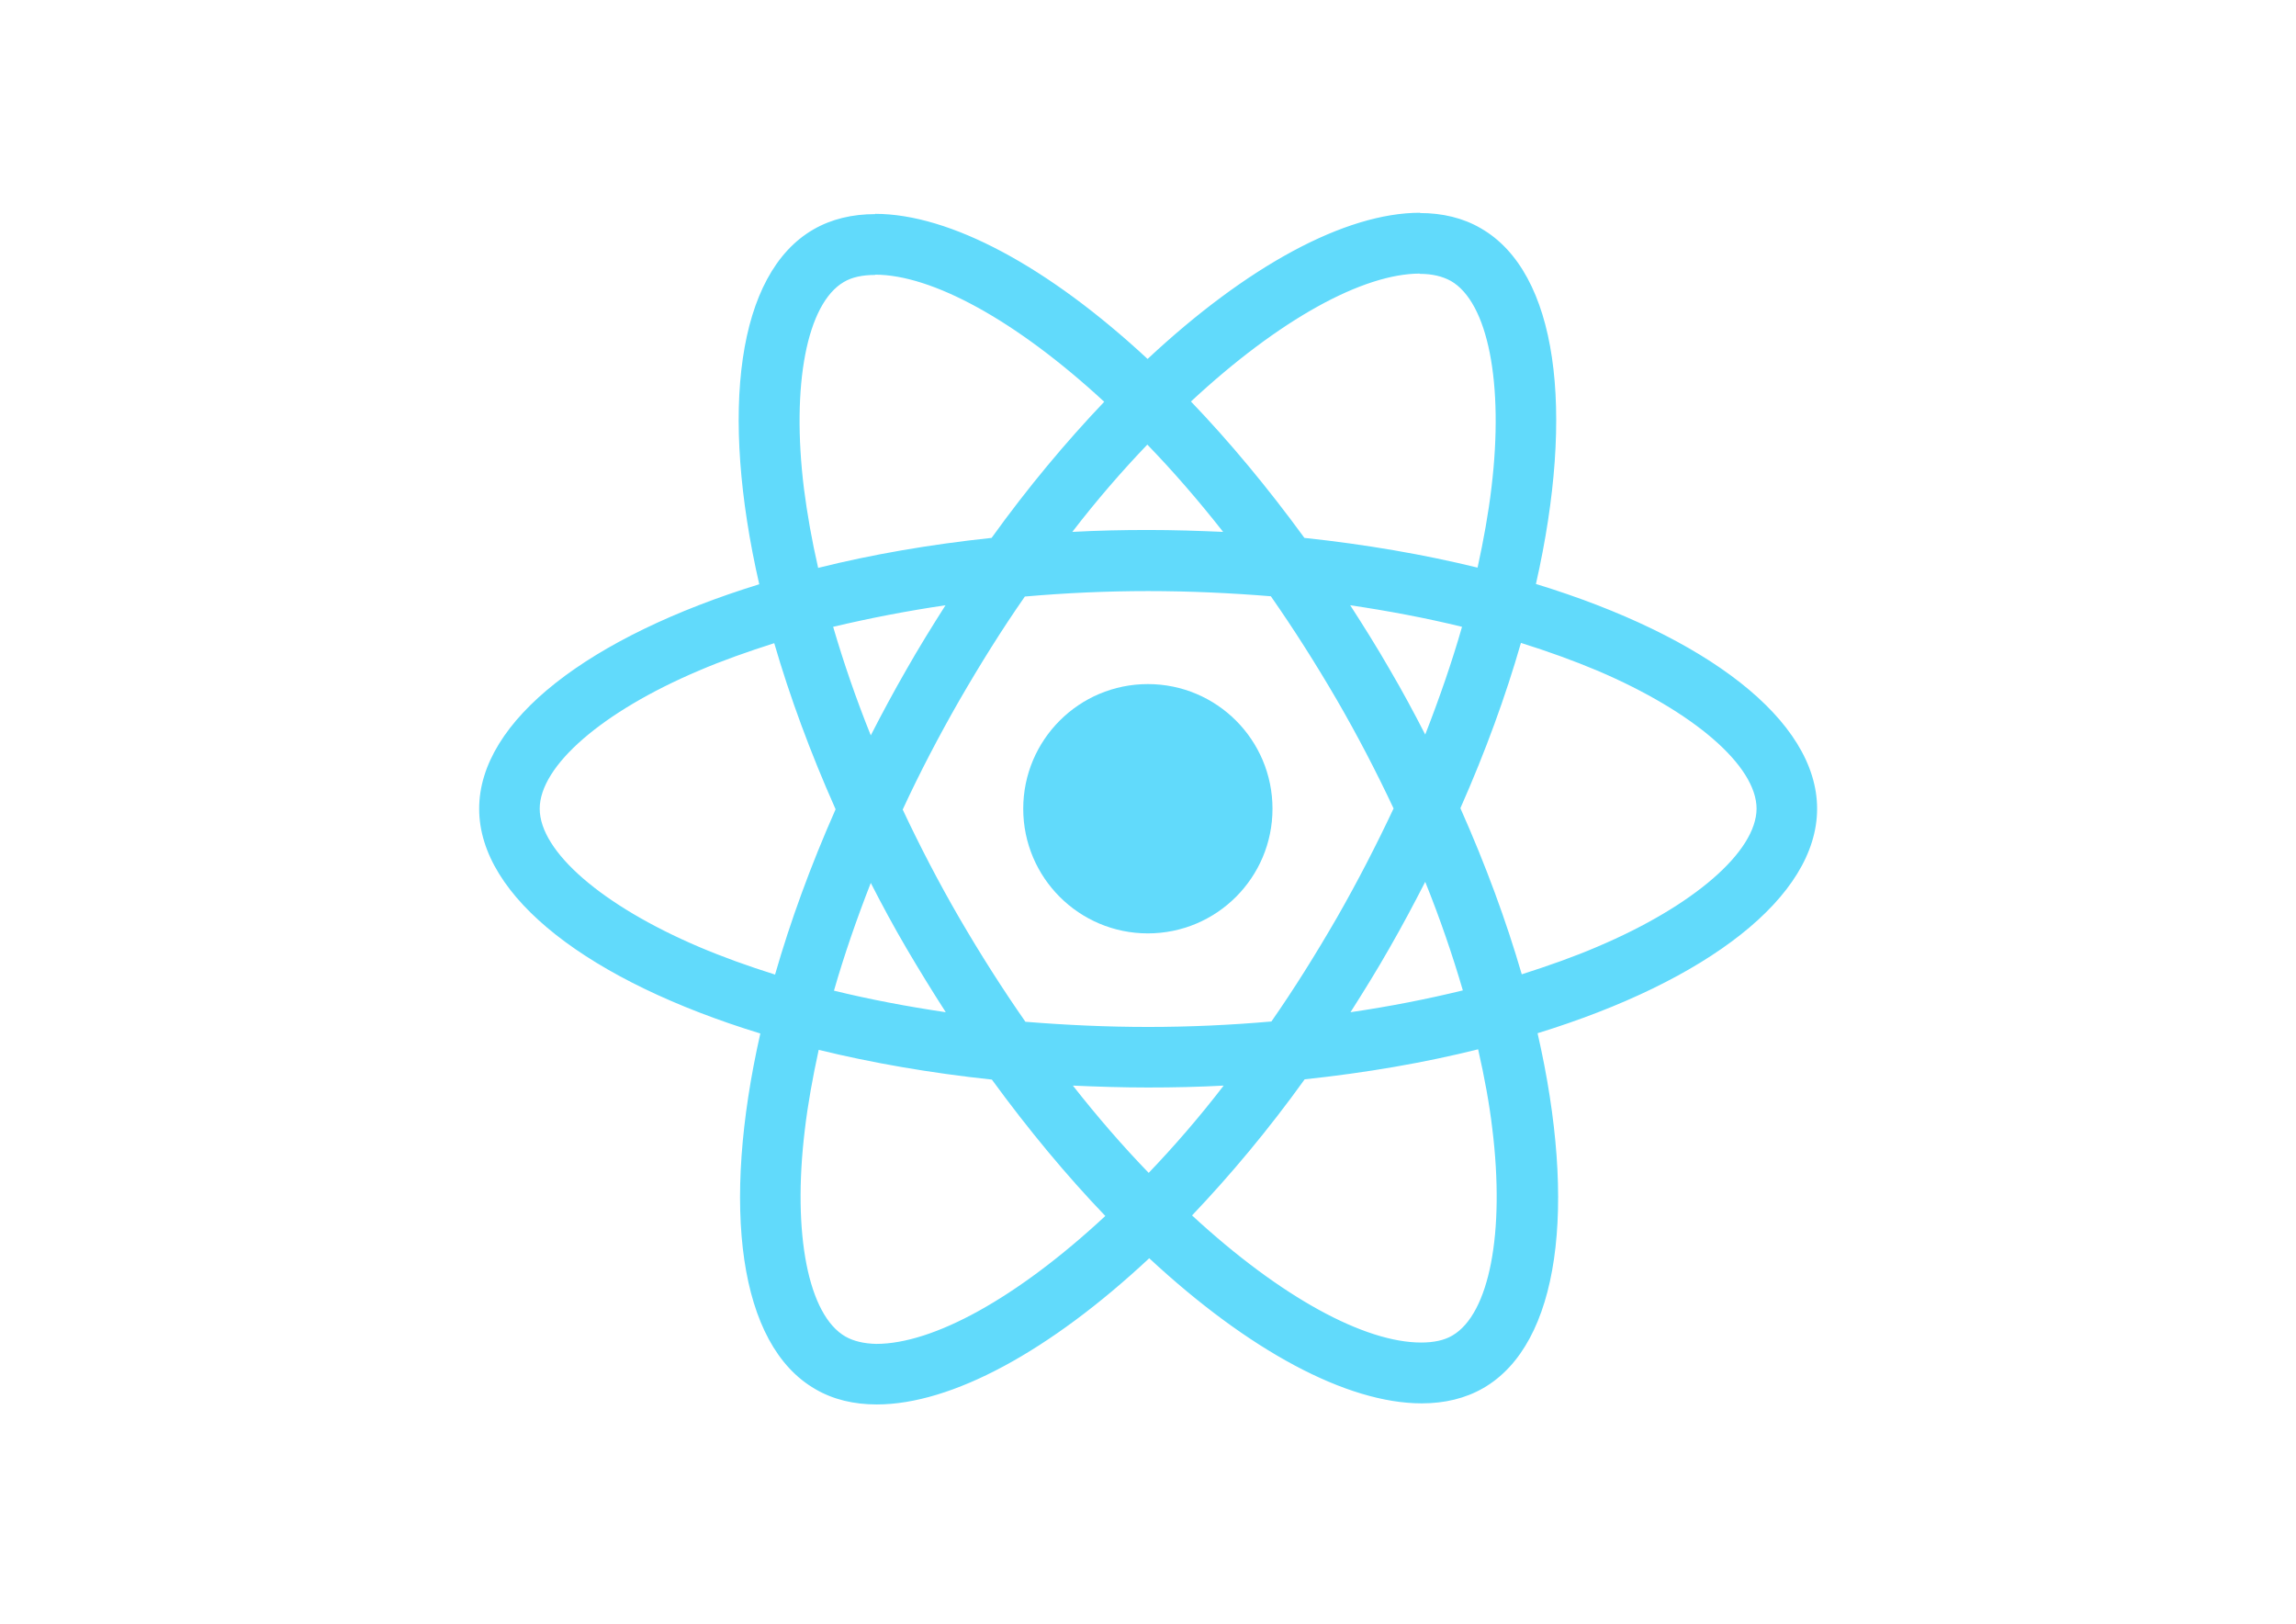
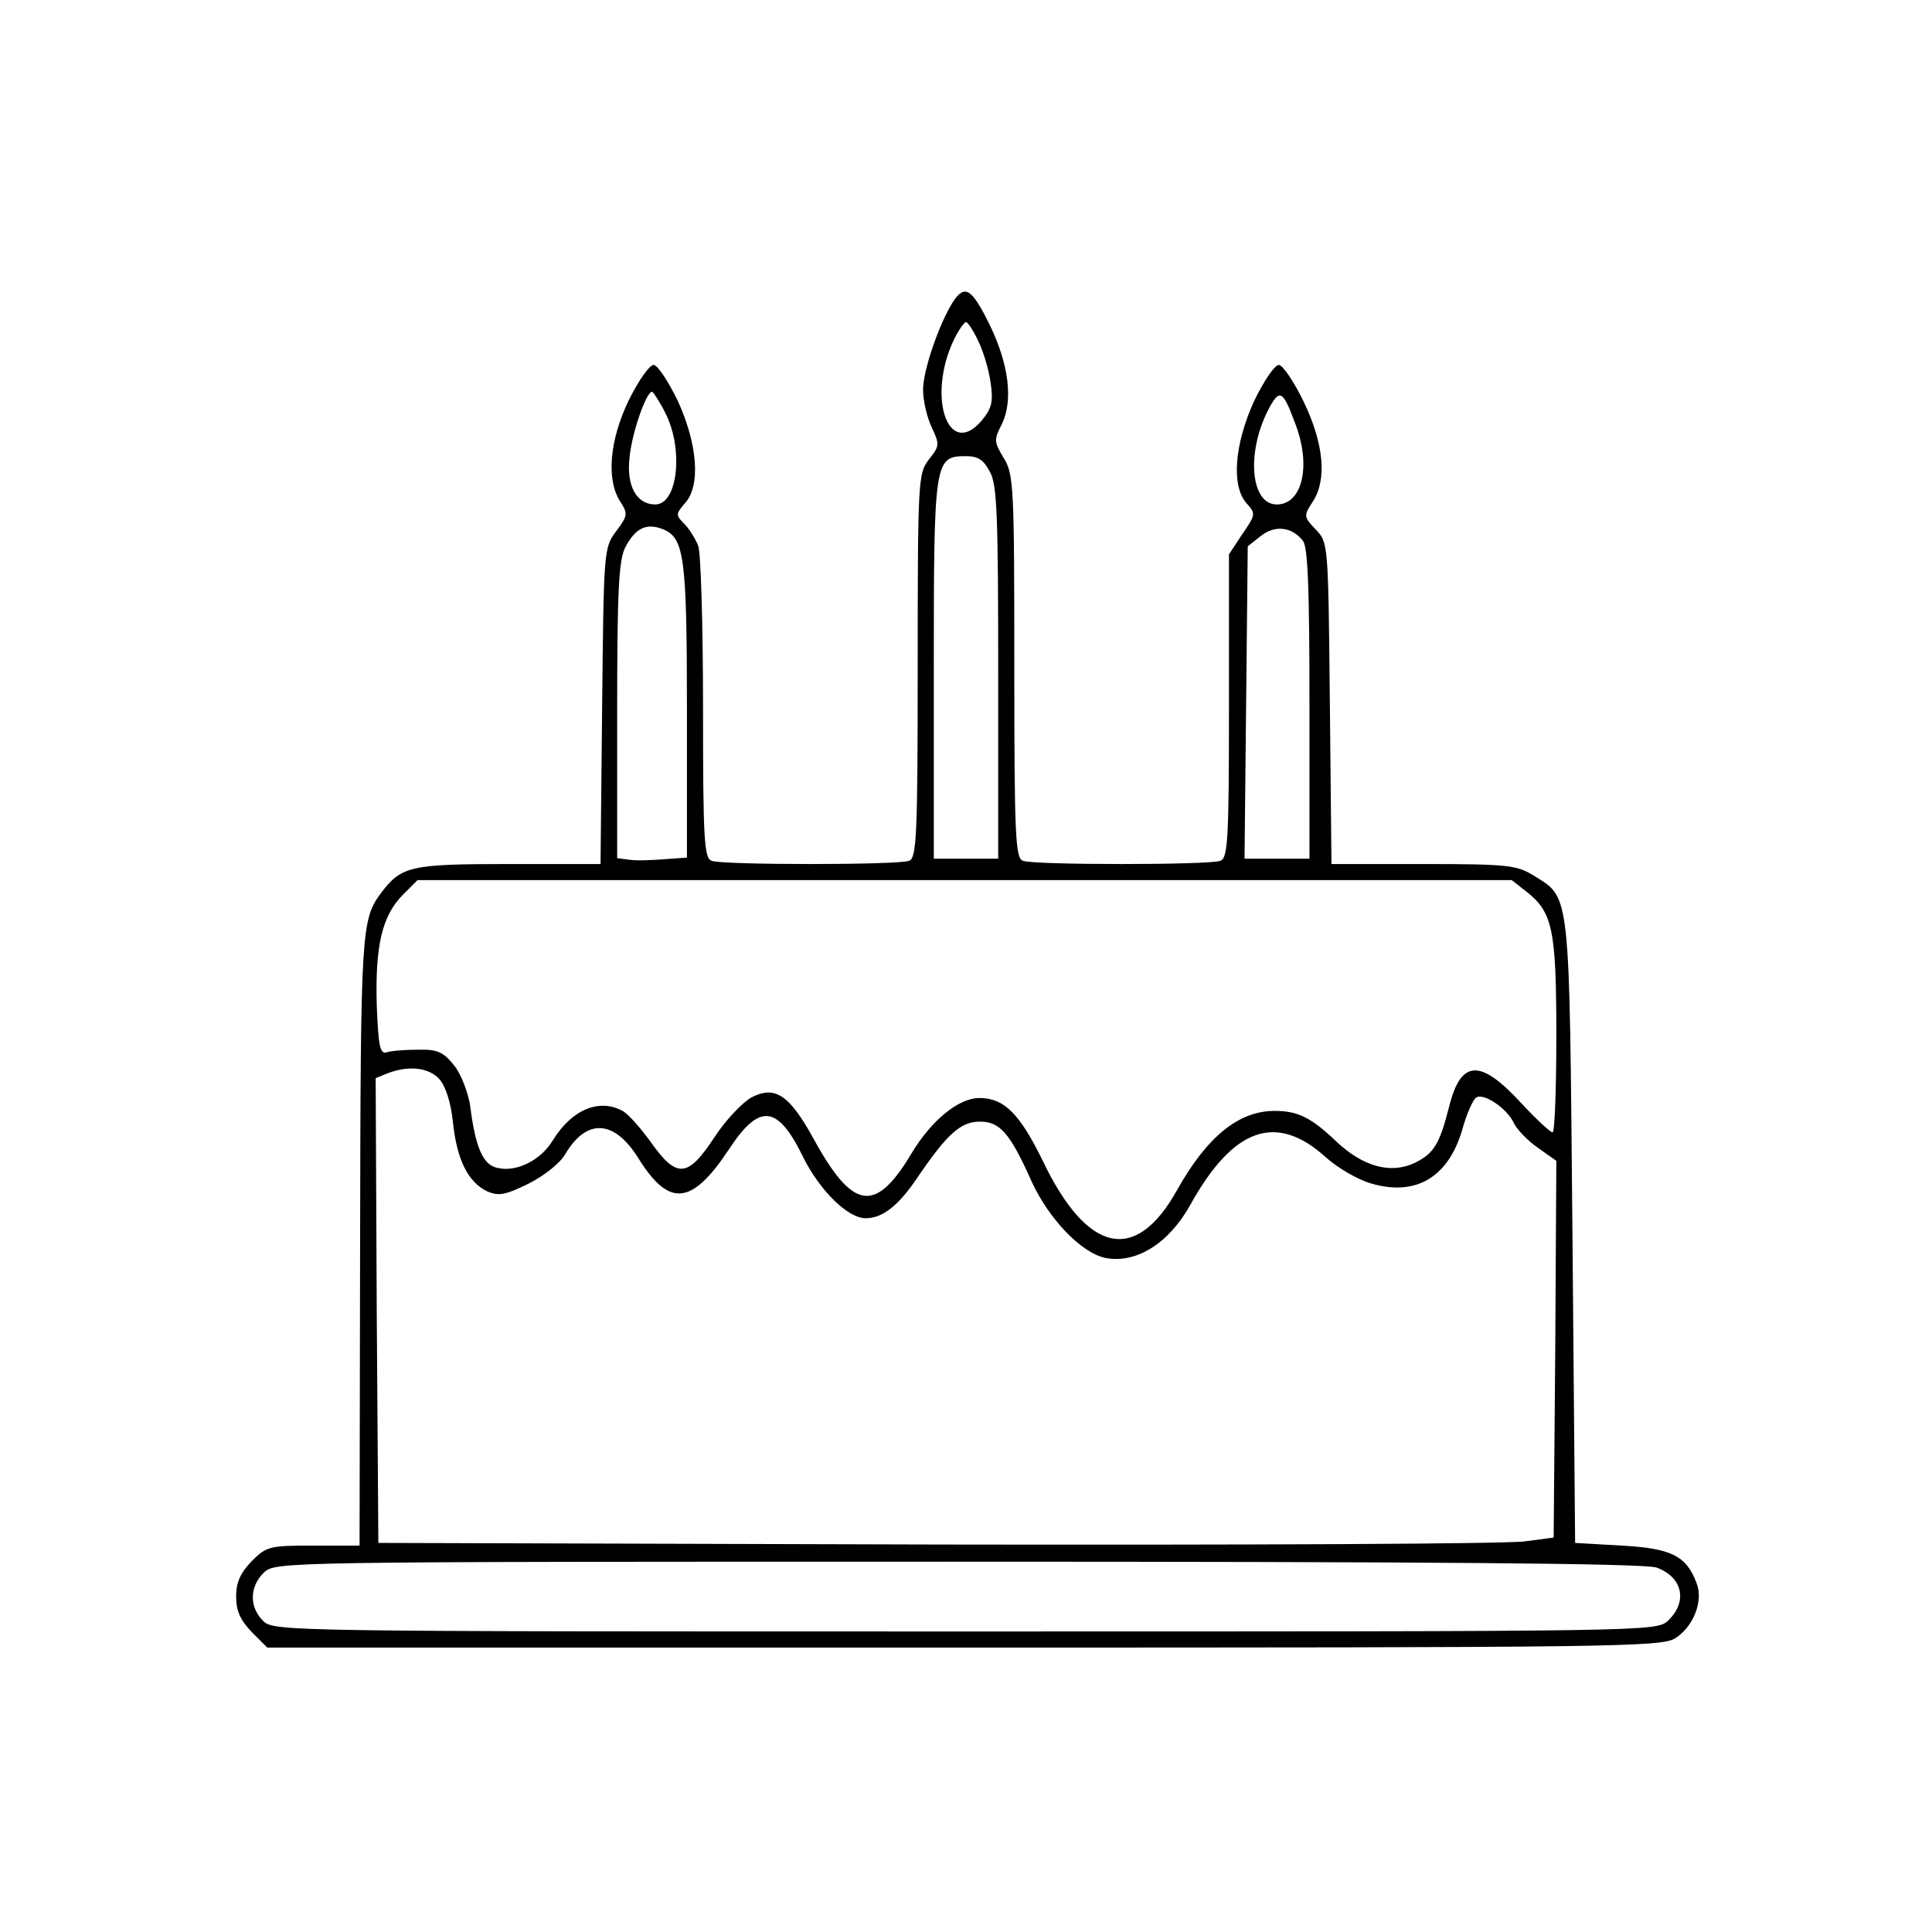
- <svg xmlns="http://www.w3.org/2000/svg" viewBox="0 0 841.9 595.3">
-   <g fill="#61DAFB">
-     <path d="M666.3 296.5c0-32.5-40.7-63.3-103.1-82.4 14.4-63.6 8-114.2-20.2-130.4-6.5-3.8-14.1-5.6-22.4-5.6v22.3c4.6 0 8.3.9 11.4 2.6 13.6 7.8 19.5 37.5 14.9 75.7-1.1 9.4-2.9 19.3-5.1 29.4-19.6-4.8-41-8.5-63.5-10.9-13.5-18.5-27.5-35.3-41.6-50 32.6-30.3 63.2-46.9 84-46.9V78c-27.5 0-63.5 19.6-99.9 53.6-36.4-33.8-72.4-53.2-99.9-53.2v22.3c20.7 0 51.4 16.5 84 46.6-14 14.7-28 31.4-41.3 49.9-22.6 2.4-44 6.1-63.6 11-2.3-10-4-19.7-5.2-29-4.7-38.2 1.1-67.9 14.6-75.8 3-1.8 6.9-2.6 11.5-2.6V78.5c-8.4 0-16 1.8-22.6 5.6-28.1 16.2-34.4 66.7-19.9 130.1-62.2 19.2-102.7 49.9-102.7 82.3 0 32.5 40.7 63.3 103.1 82.4-14.4 63.6-8 114.2 20.2 130.4 6.5 3.8 14.1 5.6 22.5 5.6 27.5 0 63.5-19.6 99.9-53.6 36.4 33.8 72.4 53.2 99.9 53.2 8.4 0 16-1.8 22.6-5.6 28.1-16.2 34.4-66.7 19.9-130.1 62-19.1 102.5-49.9 102.5-82.3zm-130.2-66.7c-3.7 12.9-8.3 26.2-13.5 39.5-4.1-8-8.4-16-13.1-24-4.6-8-9.5-15.8-14.4-23.4 14.2 2.1 27.9 4.7 41 7.9zm-45.8 106.5c-7.8 13.5-15.8 26.3-24.1 38.2-14.9 1.3-30 2-45.2 2-15.1 0-30.2-.7-45-1.9-8.3-11.9-16.4-24.6-24.2-38-7.6-13.1-14.5-26.4-20.8-39.8 6.2-13.4 13.2-26.8 20.7-39.9 7.8-13.5 15.8-26.3 24.1-38.2 14.9-1.3 30-2 45.2-2 15.1 0 30.2.7 45 1.9 8.3 11.9 16.4 24.6 24.2 38 7.6 13.1 14.5 26.4 20.8 39.8-6.3 13.4-13.2 26.8-20.7 39.9zm32.3-13c5.4 13.4 10 26.8 13.8 39.8-13.1 3.2-26.9 5.9-41.2 8 4.9-7.7 9.8-15.6 14.4-23.7 4.6-8 8.9-16.1 13-24.1zM421.2 430c-9.3-9.6-18.6-20.3-27.8-32 9 .4 18.2.7 27.5.7 9.4 0 18.7-.2 27.8-.7-9 11.7-18.3 22.4-27.5 32zm-74.4-58.9c-14.2-2.1-27.9-4.7-41-7.9 3.7-12.9 8.3-26.2 13.5-39.5 4.1 8 8.4 16 13.1 24 4.7 8 9.5 15.8 14.4 23.4zM420.7 163c9.3 9.6 18.6 20.3 27.8 32-9-.4-18.2-.7-27.5-.7-9.4 0-18.7.2-27.8.7 9-11.7 18.3-22.4 27.5-32zm-74 58.9c-4.9 7.7-9.8 15.6-14.4 23.7-4.6 8-8.9 16-13 24-5.4-13.4-10-26.8-13.8-39.8 13.1-3.1 26.9-5.8 41.2-7.9zm-90.5 125.2c-35.4-15.1-58.3-34.9-58.3-50.6 0-15.7 22.9-35.6 58.3-50.6 8.6-3.7 18-7 27.7-10.1 5.7 19.6 13.2 40 22.5 60.9-9.2 20.8-16.6 41.1-22.2 60.6-9.9-3.1-19.3-6.5-28-10.2zM310 490c-13.6-7.8-19.5-37.5-14.9-75.7 1.1-9.4 2.9-19.3 5.1-29.4 19.6 4.8 41 8.5 63.5 10.9 13.5 18.5 27.5 35.3 41.6 50-32.6 30.3-63.2 46.9-84 46.9-4.5-.1-8.3-1-11.3-2.7zm237.2-76.2c4.7 38.2-1.1 67.9-14.6 75.8-3 1.8-6.9 2.6-11.5 2.6-20.7 0-51.4-16.5-84-46.6 14-14.7 28-31.4 41.3-49.9 22.6-2.4 44-6.1 63.6-11 2.3 10.1 4.1 19.8 5.2 29.1zm38.5-66.7c-8.6 3.7-18 7-27.7 10.1-5.7-19.6-13.2-40-22.5-60.9 9.2-20.8 16.6-41.1 22.2-60.6 9.9 3.1 19.3 6.5 28.1 10.2 35.4 15.1 58.3 34.9 58.3 50.6-.1 15.7-23 35.6-58.4 50.6zM320.8 78.4z" />
-     <circle cx="420.9" cy="296.5" r="45.7" />
-     <path d="M520.5 78.1z" />
+ <svg xmlns="http://www.w3.org/2000/svg" version="1.0" width="360pt" height="360pt" viewBox="0 0 360 360" preserveAspectRatio="xMidYMid meet">
+   <g transform="translate(0,360) scale(0.1,-0.1)" fill="#000000" stroke="none">
+     <path d="M1776 3038 c-26 -41 -56 -128 -56 -164 0 -20 7 -51 16 -70 15 -32 15 -35 -5 -60 -20 -26 -21 -36 -21 -384 0 -317 -2 -359 -16 -364 -20 -8 -348 -8 -368 0 -14 5 -16 40 -16 284 0 153 -4 290 -9 303 -5 13 -17 32 -26 41 -16 16 -16 18 1 38 30 32 24 110 -13 191 -18 37 -38 67 -45 67 -8 0 -28 -29 -46 -65 -36 -74 -43 -149 -16 -190 14 -22 14 -26 -8 -55 -23 -31 -23 -36 -26 -326 l-3 -294 -172 0 c-183 0 -199 -4 -237 -54 -37 -50 -38 -70 -39 -648 l-1 -568 -86 0 c-81 0 -87 -1 -115 -29 -21 -22 -29 -39 -29 -66 0 -27 8 -44 29 -66 l29 -29 1297 0 c1206 0 1299 1 1326 17 34 21 54 70 40 104 -19 50 -47 64 -139 69 l-87 5 -5 580 c-6 645 -3 620 -73 664 -31 19 -49 21 -205 21 l-171 0 -3 299 c-3 298 -3 300 -26 324 -23 24 -23 26 -6 52 27 41 21 108 -17 187 -18 37 -39 68 -46 68 -8 0 -28 -30 -46 -67 -37 -81 -43 -159 -14 -191 17 -19 17 -21 -8 -57 l-25 -38 0 -282 c0 -249 -2 -284 -16 -289 -20 -8 -348 -8 -368 0 -14 5 -16 47 -16 363 0 335 -1 358 -20 388 -18 30 -18 34 -3 63 21 44 13 111 -23 185 -33 67 -46 76 -68 43z m47 -74 c10 -20 20 -55 23 -78 5 -35 2 -47 -17 -70 -62 -72 -102 44 -52 150 9 19 20 34 23 34 3 0 14 -16 23 -36z m-583 -134 c34 -67 23 -170 -19 -170 -35 0 -54 35 -48 87 4 45 31 123 42 123 2 0 14 -18 25 -40z m1173 -18 c31 -79 14 -152 -34 -152 -48 0 -57 94 -17 174 22 43 28 40 51 -22z m-568 -92 c13 -24 15 -84 15 -375 l0 -345 -60 0 -60 0 0 353 c0 390 1 397 60 397 23 0 33 -7 45 -30z m-610 -106 c40 -16 45 -51 45 -337 l0 -275 -42 -3 c-24 -2 -53 -3 -65 -1 l-23 3 0 275 c0 223 3 280 15 304 19 36 39 46 70 34z m1193 -22 c9 -12 12 -89 12 -304 l0 -288 -60 0 -61 0 3 291 3 291 24 19 c26 21 58 18 79 -9z m417 -654 c48 -38 55 -70 55 -268 0 -99 -3 -180 -7 -180 -4 0 -30 24 -58 54 -77 84 -113 82 -135 -7 -18 -70 -28 -86 -64 -104 -45 -21 -96 -7 -146 40 -47 45 -72 57 -115 57 -67 0 -126 -48 -182 -148 -77 -138 -167 -118 -250 55 -43 88 -72 117 -118 117 -39 0 -90 -42 -127 -104 -67 -112 -109 -105 -182 28 -45 82 -72 100 -116 77 -16 -9 -47 -41 -68 -73 -50 -76 -70 -79 -118 -12 -20 28 -44 55 -54 60 -44 24 -95 2 -130 -55 -23 -38 -69 -60 -104 -51 -26 6 -40 37 -50 116 -4 25 -17 59 -30 75 -20 25 -31 30 -68 29 -23 0 -50 -2 -58 -5 -12 -3 -15 12 -18 89 -3 110 10 165 48 204 l28 28 1020 0 1019 0 28 -22z m-2027 -348 c12 -13 22 -43 26 -81 7 -69 28 -112 64 -129 21 -9 33 -7 76 14 30 15 59 38 69 55 40 68 92 65 137 -8 57 -91 99 -87 168 17 57 87 91 84 139 -15 31 -62 83 -113 116 -113 32 0 62 24 98 78 54 79 79 102 115 102 37 0 56 -21 96 -111 32 -70 93 -134 138 -143 57 -11 118 27 158 99 80 144 160 172 252 89 22 -20 60 -42 84 -49 84 -25 145 11 171 101 8 29 20 56 26 59 14 9 58 -21 70 -48 6 -12 26 -33 45 -46 l34 -24 -2 -351 -3 -351 -53 -7 c-30 -5 -523 -7 -1095 -6 l-1042 3 -3 433 -2 433 22 9 c39 15 76 11 96 -10z m2269 -911 c49 -18 58 -64 21 -99 -22 -20 -27 -20 -1310 -20 -1275 0 -1288 0 -1308 20 -26 26 -25 64 2 90 22 20 27 20 1294 20 874 0 1281 -3 1301 -11z" />
  </g>
</svg>
